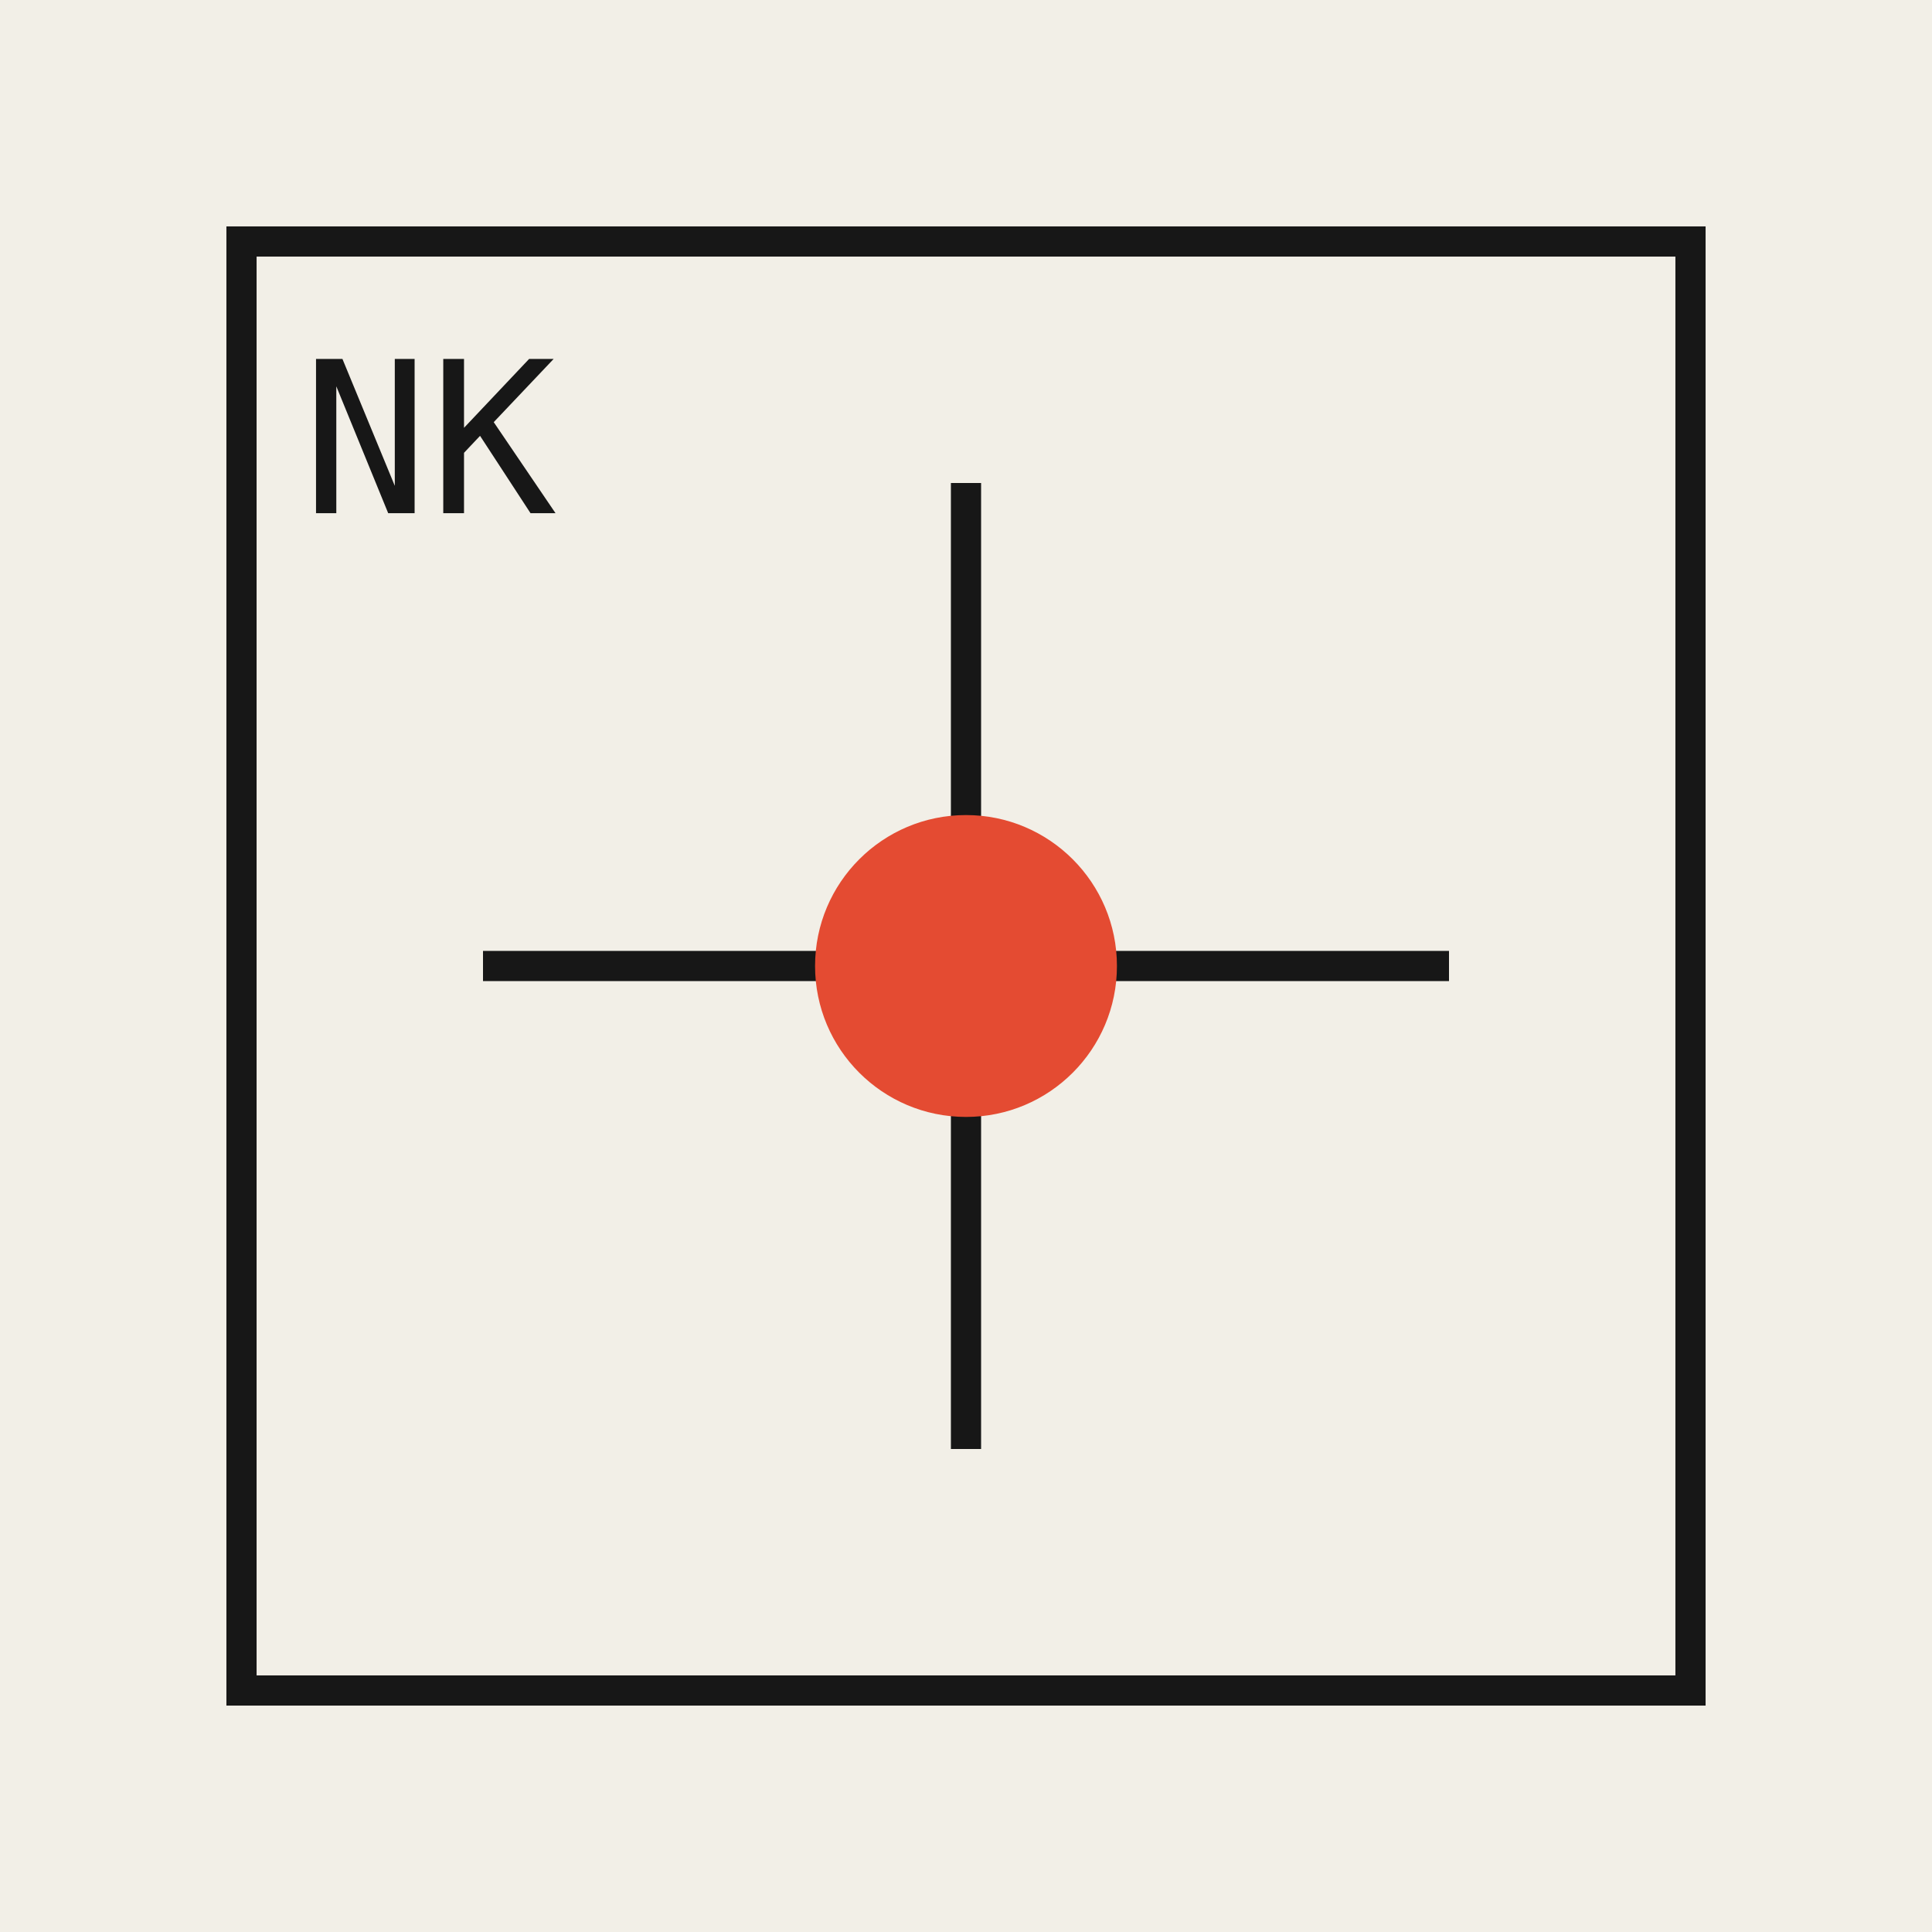
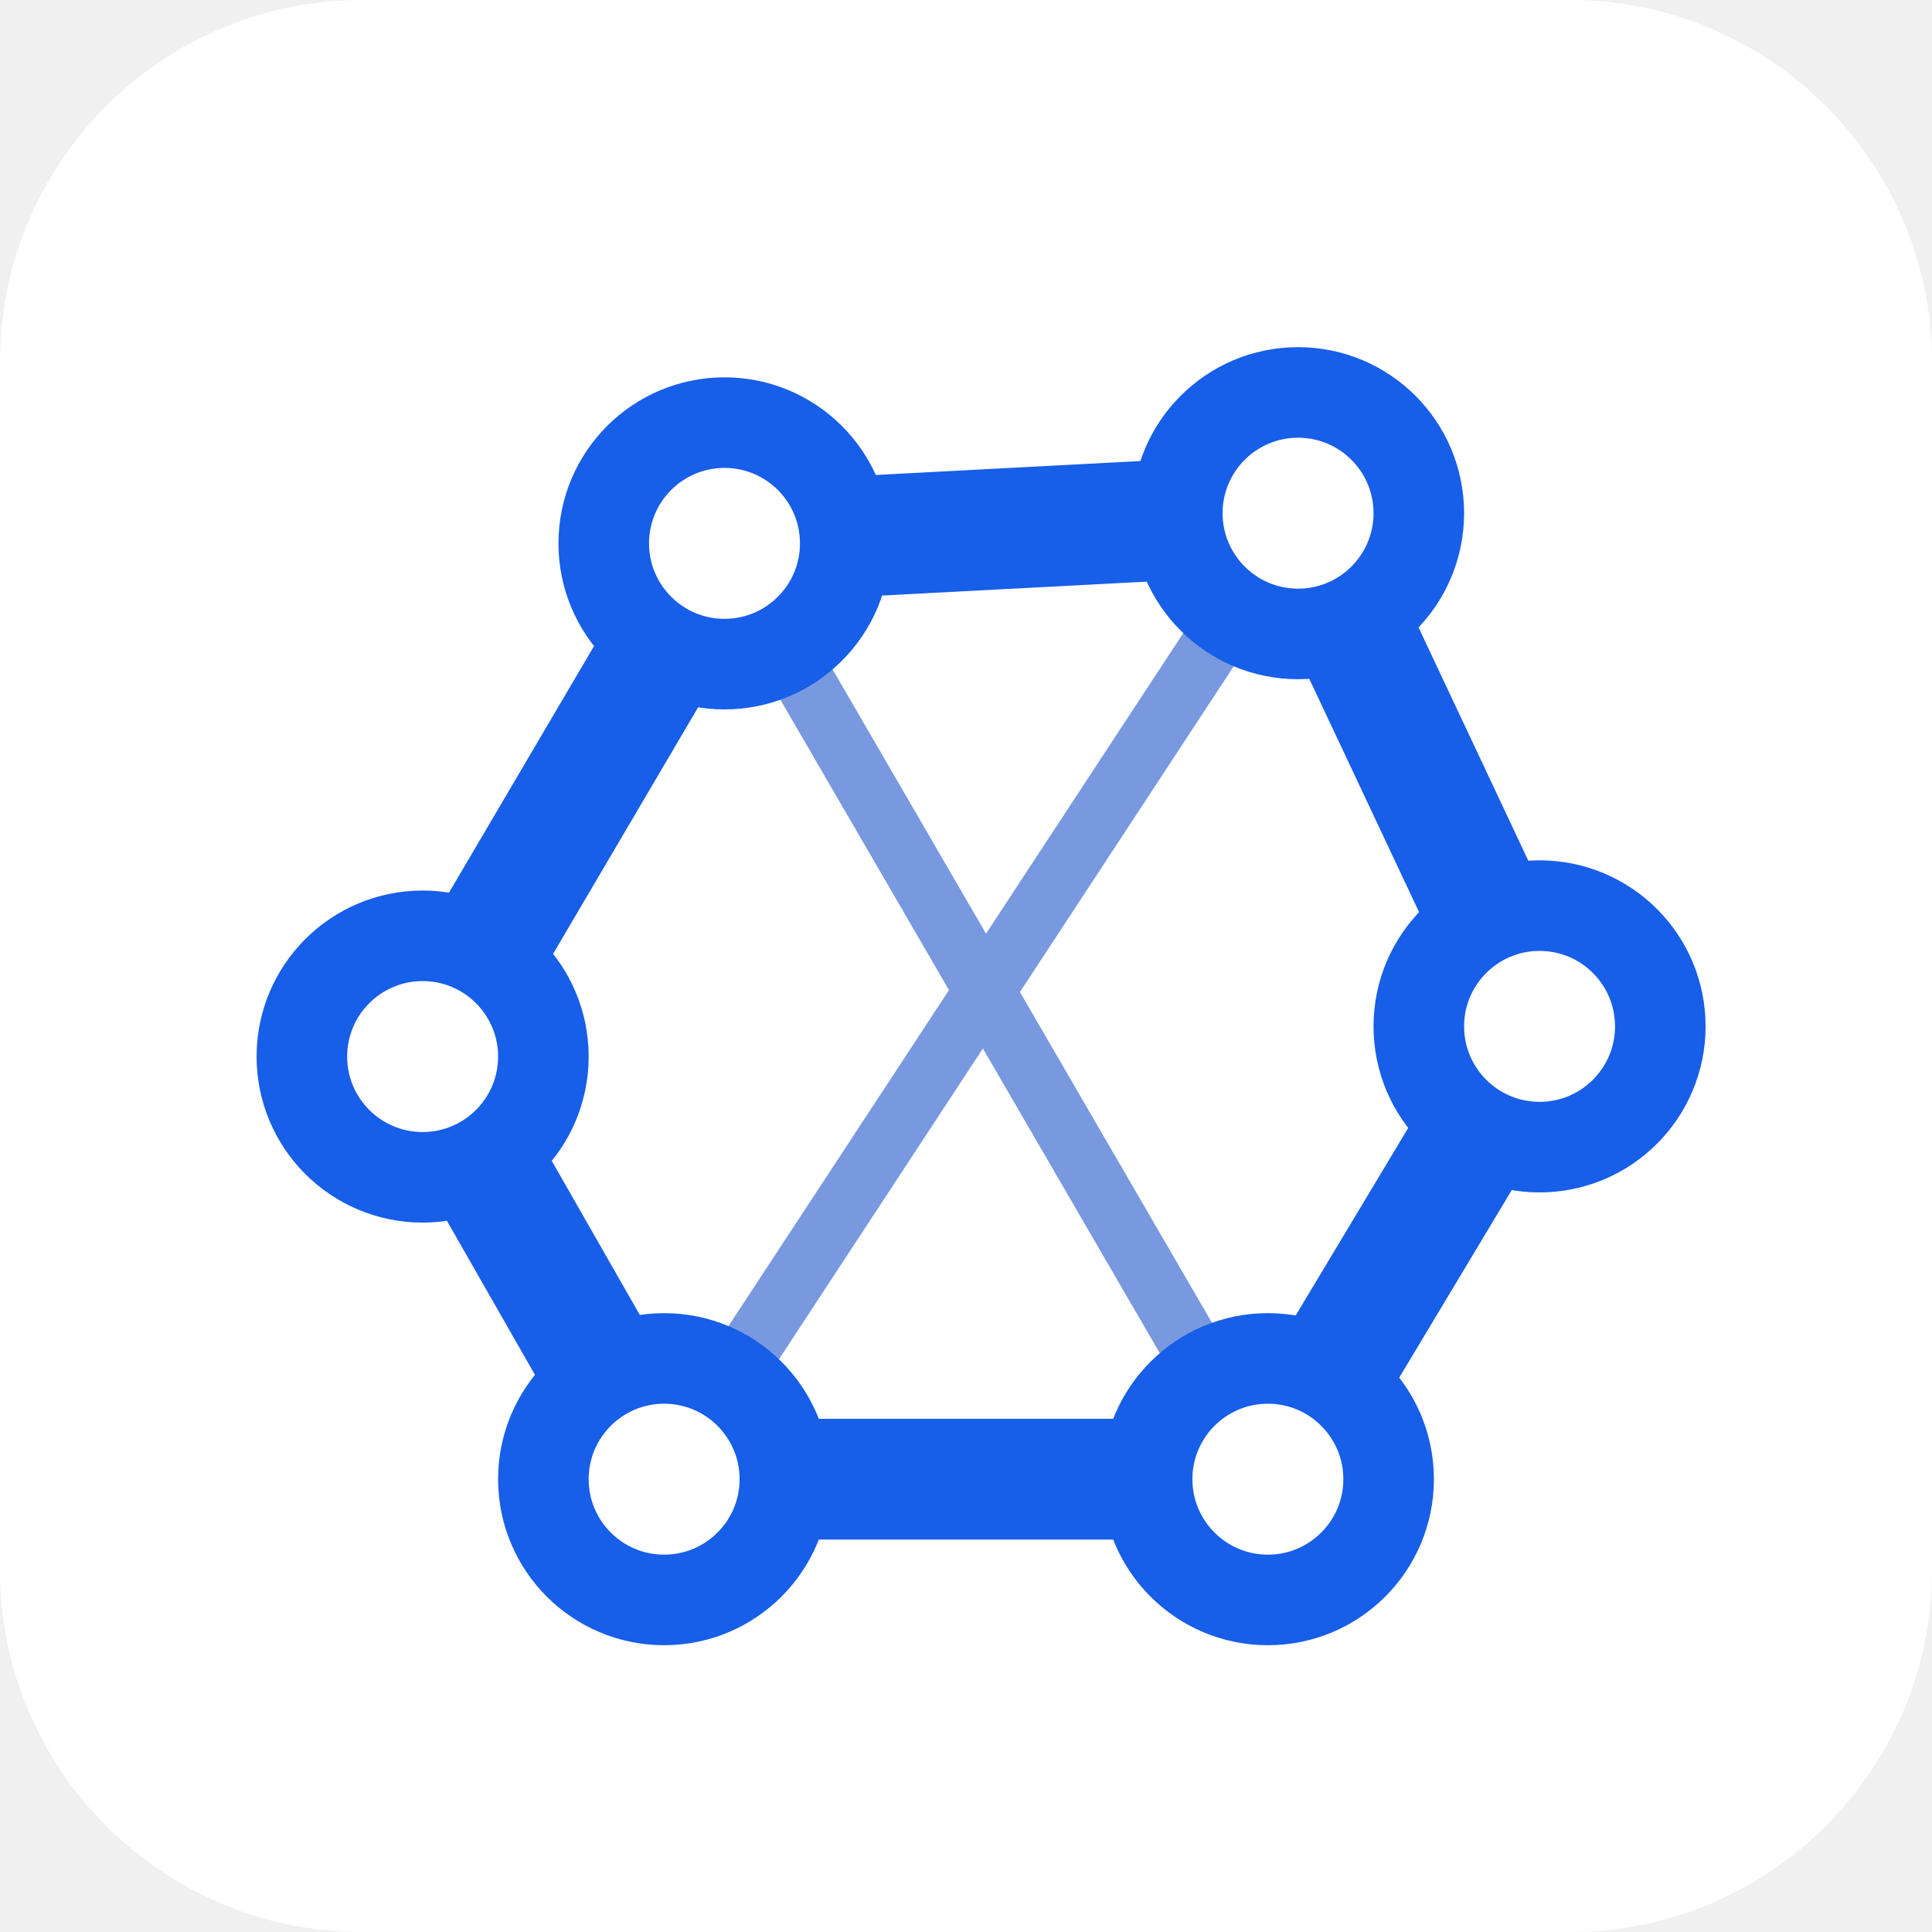
<svg xmlns="http://www.w3.org/2000/svg" viewBox="0 0 64 64">
-   <rect width="64" height="64" fill="#f2efe7" />
-   <path d="M8 8h48v48H8zM16 32h32M32 16v32" fill="none" stroke="#171717" stroke-width="1" />
-   <circle cx="32" cy="32" r="5" fill="#e44b32" />
-   <text x="10" y="17" font-family="monospace" font-size="7" fill="#171717">NK</text>
+   <rect width="64" height="64" rx="12" fill="#ffffff" />
+   <path d="M14 35 24 18 43 17 51 34 42 49 22 49Z" fill="none" stroke="#175ee8" stroke-width="4" />
+   <path d="M24 18 42 49M43 17 22 49" stroke="#7898df" stroke-width="2" />
+   <g fill="#ffffff" stroke="#175ee8" stroke-width="3">
+     <circle cx="14" cy="35" r="4" />
+     <circle cx="24" cy="18" r="4" />
+     <circle cx="43" cy="17" r="4" />
+     <circle cx="51" cy="34" r="4" />
+     <circle cx="42" cy="49" r="4" />
+     <circle cx="22" cy="49" r="4" />
+   </g>
</svg>
